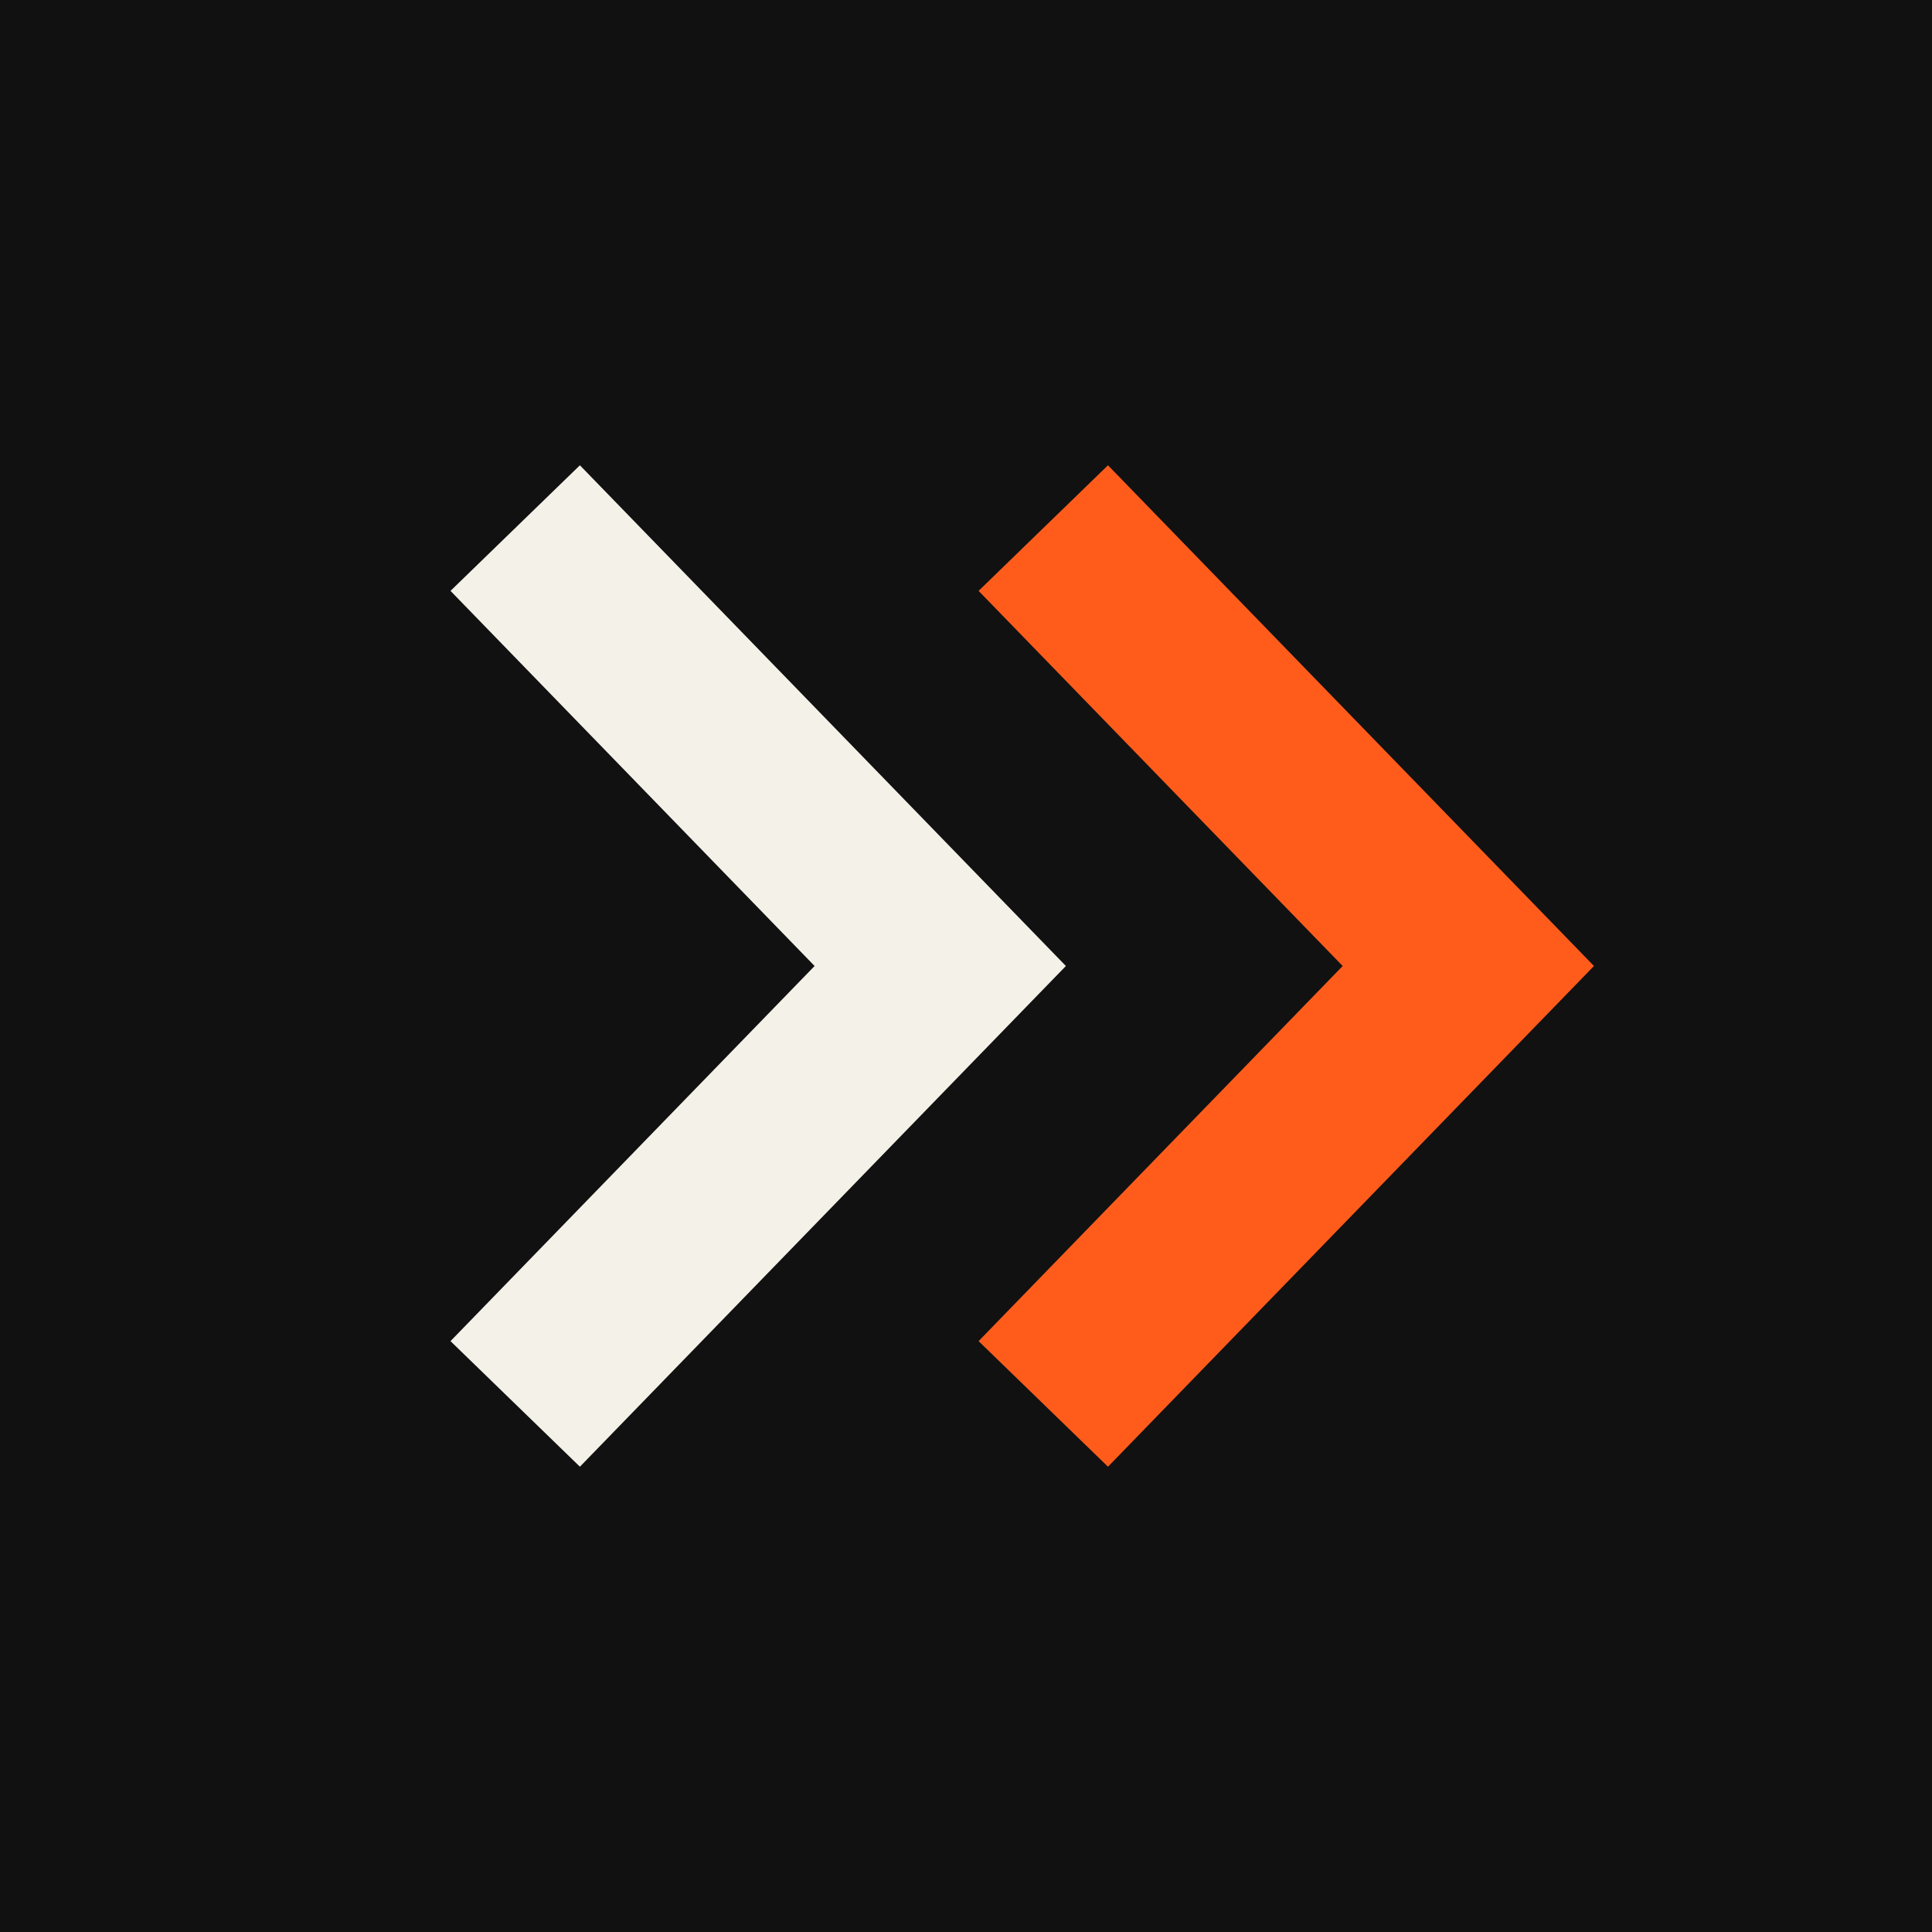
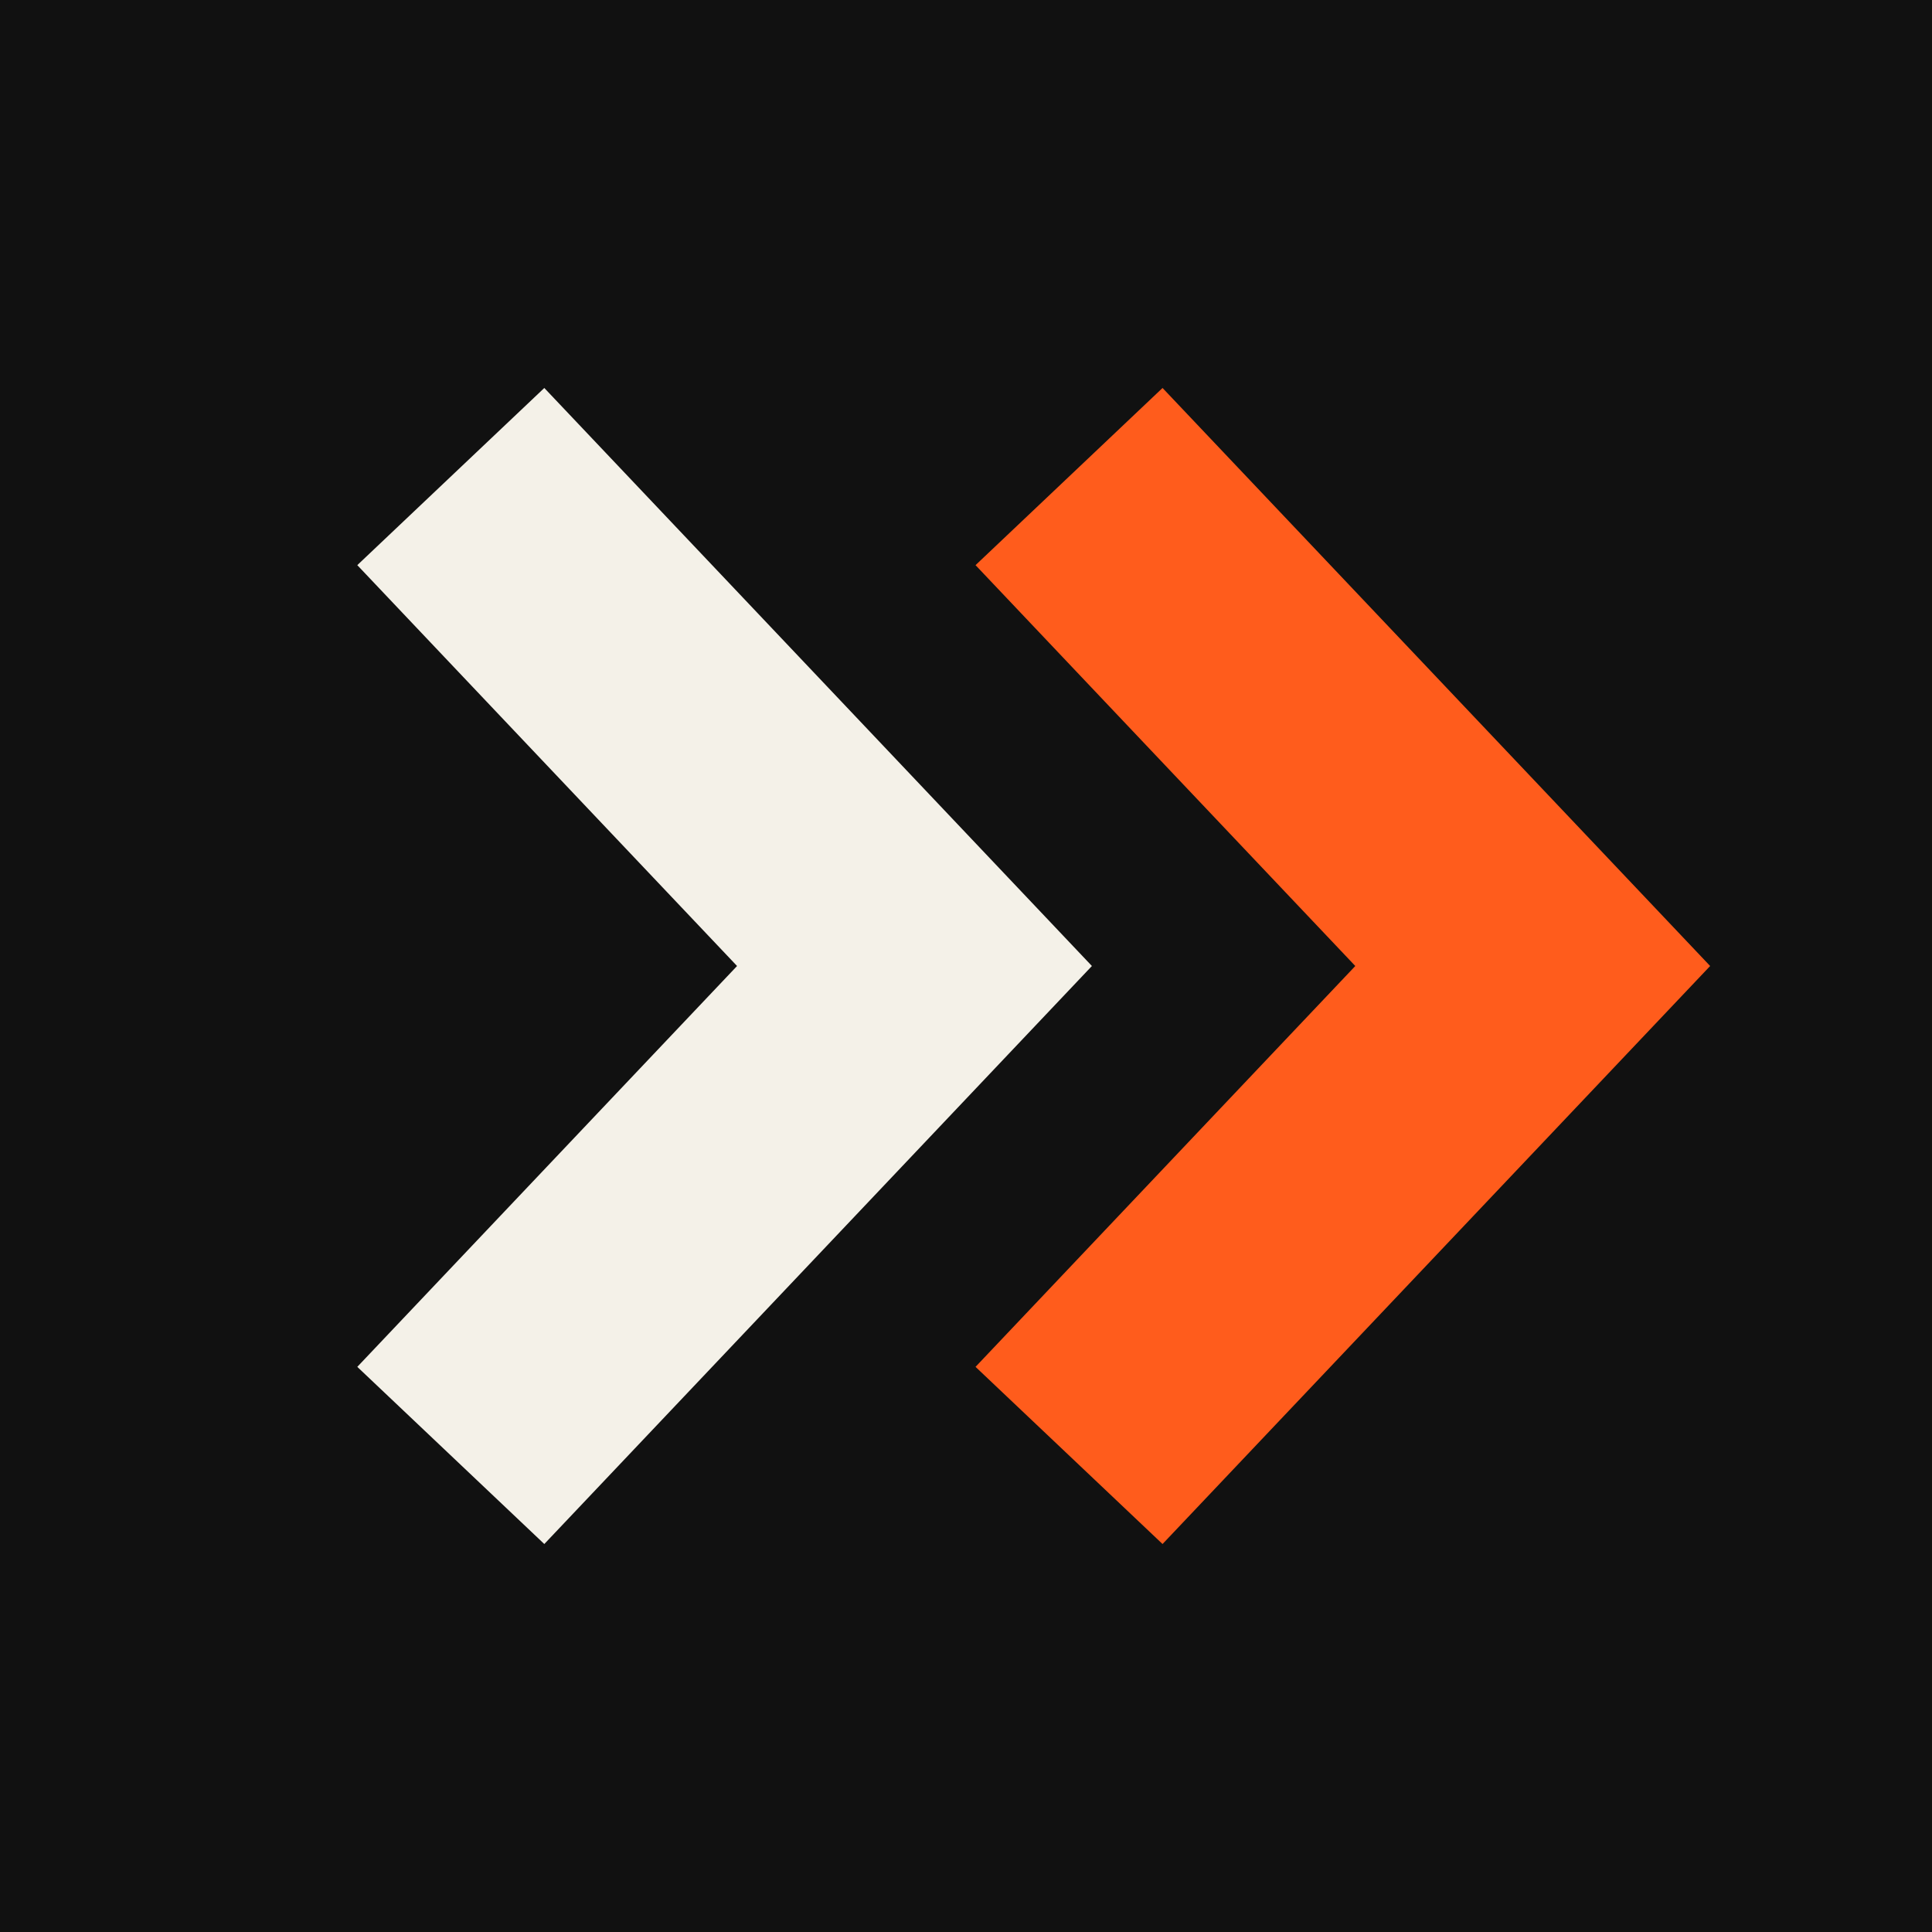
<svg xmlns="http://www.w3.org/2000/svg" width="300" height="300" viewBox="0 0 300 300" role="img" aria-label="OptimalDevs">
  <rect x="0" y="0" width="300" height="300" fill="#111111" />
-   <path d="M80 82 L146 150 L80 218" fill="none" stroke="#F4F1E8" stroke-width="28" stroke-linejoin="miter" />
-   <path d="M162 82 L228 150 L162 218" fill="none" stroke="#FF5C1C" stroke-width="28" stroke-linejoin="miter" />
+   <path d="M70 74 L142 150 L70 226" fill="none" stroke="#F4F1E8" stroke-width="40" stroke-linejoin="miter" />
+   <path d="M166 74 L238 150 L166 226" fill="none" stroke="#FF5C1C" stroke-width="40" stroke-linejoin="miter" />
</svg>
